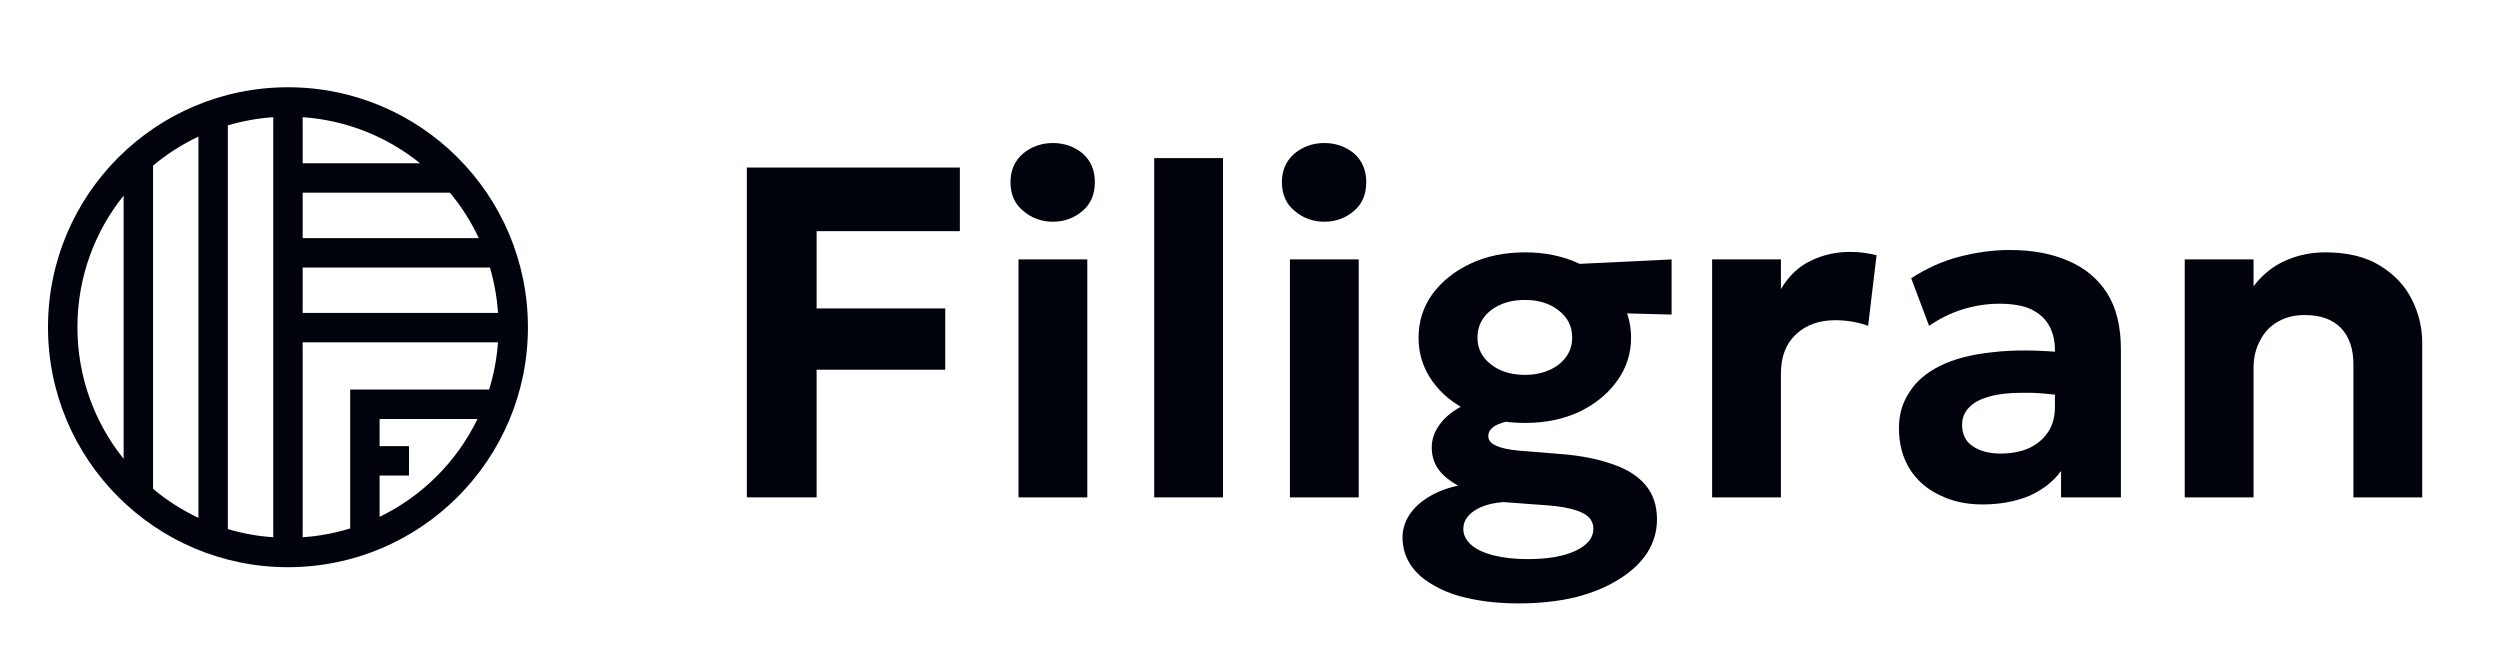
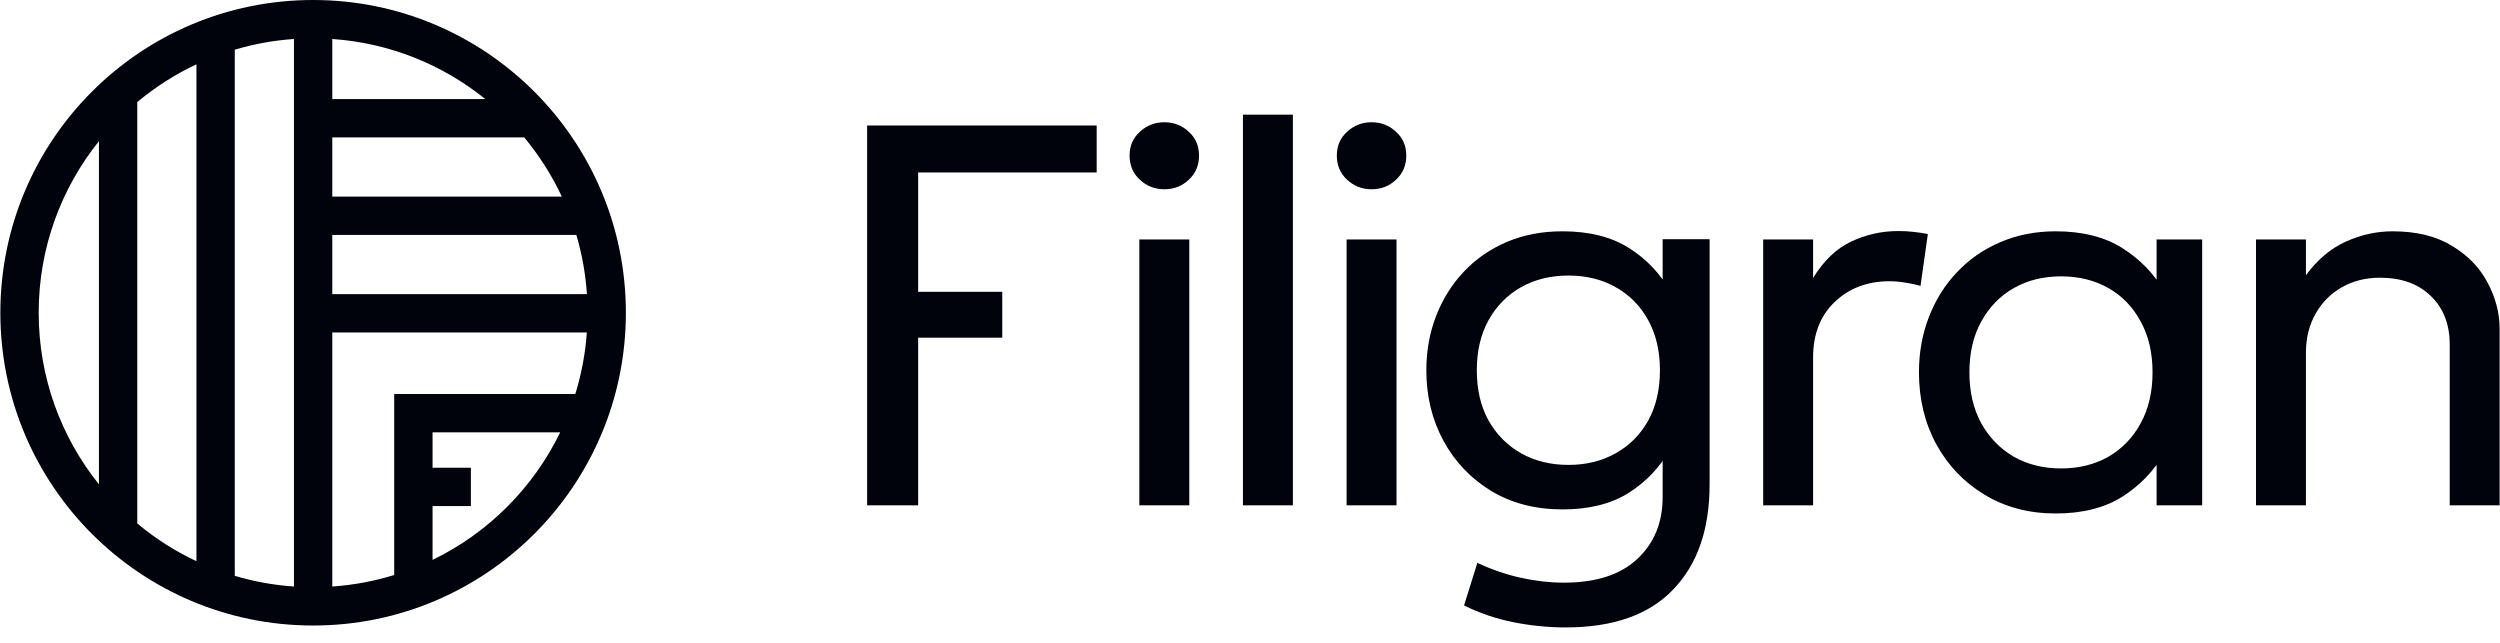
- <svg xmlns="http://www.w3.org/2000/svg" width="382" height="100" viewBox="0 0 382 100" role="img" aria-label="Filigran">
+ <svg xmlns="http://www.w3.org/2000/svg" width="389" height="100" viewBox="0 0 140 36" role="img" aria-label="Filigran">
+   <g clip-path="url(#clip0_5530_1509)">
+     <path fill-rule="evenodd" clip-rule="evenodd" d="M5.522 7.909C3.41 10.541 2.147 13.883 2.147 17.52C2.147 21.157 3.41 24.498 5.522 27.131V7.909ZM7.669 5.718V29.322C8.673 30.161 9.786 30.874 10.984 31.437V3.602C9.786 4.165 8.673 4.879 7.669 5.718ZM13.131 2.783V32.256C14.193 32.572 15.302 32.776 16.446 32.855V2.184C15.302 2.263 14.193 2.467 13.131 2.783ZM18.593 2.184V5.549H27.165C24.788 3.632 21.828 2.408 18.593 2.184ZM29.344 7.696H18.593V11.013H31.451C30.891 9.815 30.18 8.702 29.344 7.696ZM32.265 13.161H18.593V16.475H32.857C32.78 15.332 32.578 14.222 32.265 13.161ZM32.853 18.623H18.593V32.855C19.793 32.772 20.954 32.552 22.062 32.209V22.071H32.207C32.548 20.969 32.768 19.815 32.853 18.623ZM31.359 24.218H24.21V26.199H26.357V28.346H24.21V31.363C27.323 29.856 29.85 27.33 31.359 24.218ZM0 17.52C0 7.844 7.844 0 17.52 0C27.195 0 35.039 7.844 35.039 17.52C35.039 27.195 27.195 35.039 17.52 35.039C7.844 35.039 0 27.195 0 17.52Z" fill="#00020C" />
+     <path d="M126.352 28.307V13.413H129.149V15.419C129.787 14.548 130.531 13.92 131.382 13.535C132.234 13.15 133.105 12.957 133.996 12.957C135.344 12.957 136.458 13.231 137.34 13.778C138.231 14.315 138.895 15.004 139.331 15.845C139.776 16.686 139.999 17.547 139.999 18.428V28.307H137.203V19.295C137.203 18.17 136.854 17.268 136.154 16.59C135.455 15.901 134.503 15.556 133.297 15.556C132.507 15.556 131.798 15.733 131.17 16.088C130.552 16.433 130.06 16.924 129.696 17.562C129.331 18.201 129.149 18.935 129.149 19.766V28.307H126.352Z" fill="#00020C" />
+     <path d="M115.131 28.763C113.632 28.763 112.304 28.413 111.149 27.714C109.994 27.015 109.092 26.073 108.444 24.887C107.796 23.692 107.472 22.349 107.472 20.86C107.472 19.746 107.659 18.707 108.034 17.745C108.409 16.782 108.935 15.946 109.614 15.237C110.293 14.518 111.099 13.96 112.031 13.565C112.973 13.16 114.007 12.957 115.131 12.957C116.63 12.957 117.877 13.271 118.869 13.9C119.862 14.528 120.637 15.328 121.195 16.301L120.784 16.909V13.413H123.337V28.307H120.784V24.811L121.195 25.404C120.637 26.377 119.862 27.182 118.869 27.82C117.877 28.449 116.63 28.763 115.131 28.763ZM115.435 26.24C116.428 26.24 117.309 26.022 118.079 25.587C118.849 25.141 119.452 24.518 119.888 23.717C120.334 22.907 120.557 21.954 120.557 20.86C120.557 19.756 120.334 18.803 119.888 18.003C119.452 17.192 118.849 16.569 118.079 16.134C117.309 15.698 116.428 15.48 115.435 15.48C114.442 15.48 113.561 15.698 112.791 16.134C112.021 16.569 111.413 17.192 110.967 18.003C110.521 18.803 110.298 19.756 110.298 20.86C110.298 21.954 110.521 22.907 110.967 23.717C111.413 24.518 112.021 25.141 112.791 25.587C113.561 26.022 114.442 26.24 115.435 26.24Z" fill="#00020C" />
+     <path d="M98.746 28.307V13.413H101.542V15.571C102.139 14.599 102.849 13.92 103.669 13.535C104.5 13.14 105.382 12.942 106.314 12.942C106.607 12.942 106.891 12.957 107.165 12.988C107.438 13.018 107.707 13.059 107.97 13.109L107.56 16.012C107.276 15.931 106.987 15.87 106.694 15.83C106.4 15.779 106.111 15.754 105.827 15.754C104.581 15.754 103.553 16.144 102.742 16.924C101.942 17.694 101.542 18.727 101.542 20.024V28.307H98.746Z" fill="#00020C" />
+     <path d="M87.675 35.146C86.712 35.146 85.745 35.049 84.772 34.857C83.799 34.664 82.872 34.35 81.991 33.915L82.735 31.529C83.536 31.904 84.346 32.182 85.167 32.364C85.988 32.547 86.793 32.638 87.583 32.638C89.377 32.638 90.745 32.197 91.687 31.316C92.639 30.434 93.115 29.274 93.115 27.836V24.599L93.51 25.191C92.963 26.174 92.198 26.98 91.215 27.608C90.233 28.226 88.997 28.535 87.507 28.535C85.988 28.535 84.655 28.19 83.51 27.501C82.365 26.802 81.474 25.865 80.836 24.69C80.197 23.515 79.878 22.198 79.878 20.738C79.878 19.654 80.061 18.641 80.425 17.699C80.79 16.757 81.307 15.931 81.975 15.222C82.654 14.502 83.46 13.945 84.392 13.55C85.324 13.155 86.362 12.957 87.507 12.957C88.997 12.957 90.233 13.267 91.215 13.884C92.198 14.502 92.963 15.303 93.51 16.286L93.115 16.894V13.398H95.745V27.137C95.745 29.649 95.065 31.61 93.708 33.018C92.36 34.436 90.349 35.146 87.675 35.146ZM87.842 26.042C88.835 26.042 89.716 25.825 90.486 25.389C91.266 24.953 91.874 24.34 92.31 23.55C92.745 22.76 92.963 21.823 92.963 20.738C92.963 19.665 92.745 18.733 92.31 17.942C91.874 17.142 91.266 16.524 90.486 16.088C89.716 15.652 88.835 15.435 87.842 15.435C86.839 15.435 85.952 15.652 85.182 16.088C84.412 16.524 83.804 17.142 83.359 17.942C82.923 18.733 82.705 19.665 82.705 20.738C82.705 21.823 82.923 22.76 83.359 23.55C83.804 24.34 84.412 24.953 85.182 25.389C85.952 25.825 86.839 26.042 87.842 26.042Z" fill="#00020C" />
+     <path d="M75.411 28.307V13.413H78.207V28.307H75.411ZM76.809 10.602C76.282 10.602 75.826 10.425 75.441 10.07C75.056 9.715 74.864 9.264 74.864 8.717C74.864 8.17 75.056 7.724 75.441 7.38C75.826 7.025 76.282 6.848 76.809 6.848C77.346 6.848 77.801 7.025 78.176 7.38C78.561 7.724 78.754 8.17 78.754 8.717C78.754 9.264 78.561 9.715 78.176 10.07C77.801 10.425 77.346 10.602 76.809 10.602Z" fill="#00020C" />
+     <path d="M69.605 28.307V6.423H72.402V28.307H69.605Z" fill="#00020C" />
+     <path d="M63.802 28.307V13.413H66.599V28.307H63.802ZM65.2 10.602C64.674 10.602 64.217 10.425 63.832 10.07C63.447 9.715 63.255 9.264 63.255 8.717C63.255 8.17 63.447 7.724 63.832 7.38C64.217 7.025 64.674 6.848 65.2 6.848C65.737 6.848 66.193 7.025 66.568 7.38C66.953 7.724 67.145 8.17 67.145 8.717C67.145 9.264 66.953 9.715 66.568 10.07C66.193 10.425 65.737 10.602 65.2 10.602Z" fill="#00020C" />
+     <path d="M48.553 28.307V7.03H61.411V9.66H51.411V16.346H56.123V18.915H51.411V28.307H48.553Z" fill="#00020C" />
+   </g>
  <defs>
-     <path id="gh600-F" d="M85 0V-700H537V-565H233V-401H506V-271H233V0Z" />
-     <path id="gh600-i" d="M71 0V-505H217V0ZM144 -585Q108 -585 81 -608Q54 -630 54 -669Q54 -707 81 -730Q108 -752 144 -752Q180 -752 207 -730Q233 -707 233 -669Q233 -630 207 -608Q180 -585 144 -585Z" />
-     <path id="gh600-l" d="M71 0V-720H217V0Z" />
-     <path id="gh600-g" d="M268 225Q212 225 166 215Q121 206 89 187Q56 169 39 143Q22 117 22 85Q22 60 36 38Q50 16 76 0Q103 -17 140 -25Q111 -41 97 -61Q84 -81 84 -106Q84 -129 97 -149Q110 -170 135 -186Q159 -202 192 -212Q224 -221 263 -222L291 -164Q262 -165 243 -161Q223 -156 214 -149Q204 -141 204 -130Q204 -117 220 -110Q236 -102 271 -99L358 -92Q421 -87 466 -71Q512 -56 537 -27Q562 2 562 47Q562 85 541 118Q520 150 481 174Q443 198 389 212Q334 225 268 225ZM288 131Q352 131 390 113Q427 95 427 67Q427 44 404 33Q380 21 331 17L236 10Q209 12 190 20Q171 28 161 40Q151 52 151 67Q151 86 168 101Q184 115 215 123Q246 131 288 131ZM282 -158Q216 -158 165 -182Q114 -206 85 -247Q56 -288 56 -339Q56 -390 85 -431Q115 -472 166 -496Q217 -520 282 -520Q346 -520 397 -496Q448 -472 477 -431Q507 -390 507 -339Q507 -289 478 -248Q449 -207 398 -182Q347 -158 282 -158ZM282 -260Q310 -260 333 -270Q356 -280 369 -298Q382 -316 382 -339Q382 -375 353 -397Q325 -419 282 -419Q252 -419 230 -409Q207 -399 194 -381Q181 -363 181 -339Q181 -304 210 -282Q238 -260 282 -260ZM358 -394 303 -491 593 -505 593 -388Z" />
-     <path id="gh600-r" d="M71 0V-505H217V-442Q242 -484 280 -502Q319 -521 364 -521Q380 -521 394 -519Q407 -517 420 -514L402 -364Q386 -370 368 -373Q350 -376 332 -376Q282 -376 250 -347Q217 -317 217 -263V0Z" />
-     <path id="gh600-a" d="M212 15Q161 15 121 -5Q81 -24 58 -60Q35 -97 35 -147Q35 -190 57 -223Q78 -257 122 -279Q166 -301 233 -308Q300 -316 391 -307L393 -214Q339 -223 297 -222Q255 -222 227 -214Q198 -206 184 -191Q169 -176 169 -154Q169 -124 191 -109Q214 -93 251 -93Q284 -93 310 -104Q336 -116 351 -138Q366 -160 366 -191V-313Q366 -342 354 -364Q342 -386 316 -399Q290 -411 248 -411Q209 -411 170 -399Q132 -387 99 -364L61 -465Q110 -497 164 -511Q219 -525 270 -525Q342 -525 394 -502Q447 -480 477 -433Q506 -387 506 -314V0H379V-56Q354 -22 311 -3Q267 15 212 15Z" />
-     <path id="gh600-n" d="M71 0V-505H217V-448Q246 -486 286 -503Q325 -520 369 -520Q440 -520 485 -492Q531 -464 553 -420Q575 -376 575 -328V0H429V-282Q429 -331 403 -359Q376 -387 326 -387Q293 -387 269 -373Q244 -359 231 -333Q217 -308 217 -274V0Z" />
+     <clipPath id="clip0_5530_1509">
+       <rect width="139.999" height="35.146" fill="#00020C" />
+     </clipPath>
  </defs>
-   <svg x="0" y="6" width="88" height="88" viewBox="0 0 24 24" fill="none">
-     <path fill-rule="evenodd" clip-rule="evenodd" d="M5.152 6.514C3.946 8.016 3.226 9.924 3.226 12C3.226 14.076 3.946 15.984 5.152 17.486V6.514ZM6.378 5.264V18.736C6.951 19.215 7.586 19.622 8.27 19.944V4.056C7.586 4.378 6.951 4.785 6.378 5.264ZM9.495 3.588V20.412C10.101 20.592 10.734 20.708 11.387 20.753V3.247C10.734 3.292 10.101 3.408 9.495 3.588ZM12.613 3.247V5.167H17.505C16.148 4.073 14.459 3.374 12.613 3.247ZM18.749 6.393H12.613V8.286H19.952C19.632 7.602 19.227 6.967 18.749 6.393ZM20.416 9.512H12.613V11.404H20.754C20.71 10.751 20.595 10.118 20.416 9.512ZM20.752 12.63H12.613V20.753C13.297 20.706 13.96 20.58 14.593 20.385V14.598H20.383C20.578 13.969 20.704 13.31 20.752 12.63ZM19.899 15.824H15.819V16.954H17.044V18.18H15.819V19.902C17.596 19.042 19.038 17.6 19.899 15.824ZM2 12C2 6.477 6.477 2 12 2C17.523 2 22 6.477 22 12C22 17.523 17.523 22 12 22C6.477 22 2 17.523 2 12Z" fill="#00020C" />
-   </svg>
-   <g fill="#00020C" transform="translate(108 76) scale(0.072)">
-     <use href="#gh600-F" x="0" />
-     <use href="#gh600-i" x="590.5" />
-     <use href="#gh600-l" x="878.5" />
-     <use href="#gh600-i" x="1166.5" />
-     <use href="#gh600-g" x="1454.5" />
-     <use href="#gh600-r" x="2062.5" />
-     <use href="#gh600-a" x="2495" />
-     <use href="#gh600-n" x="3065.5" />
-   </g>
</svg>
